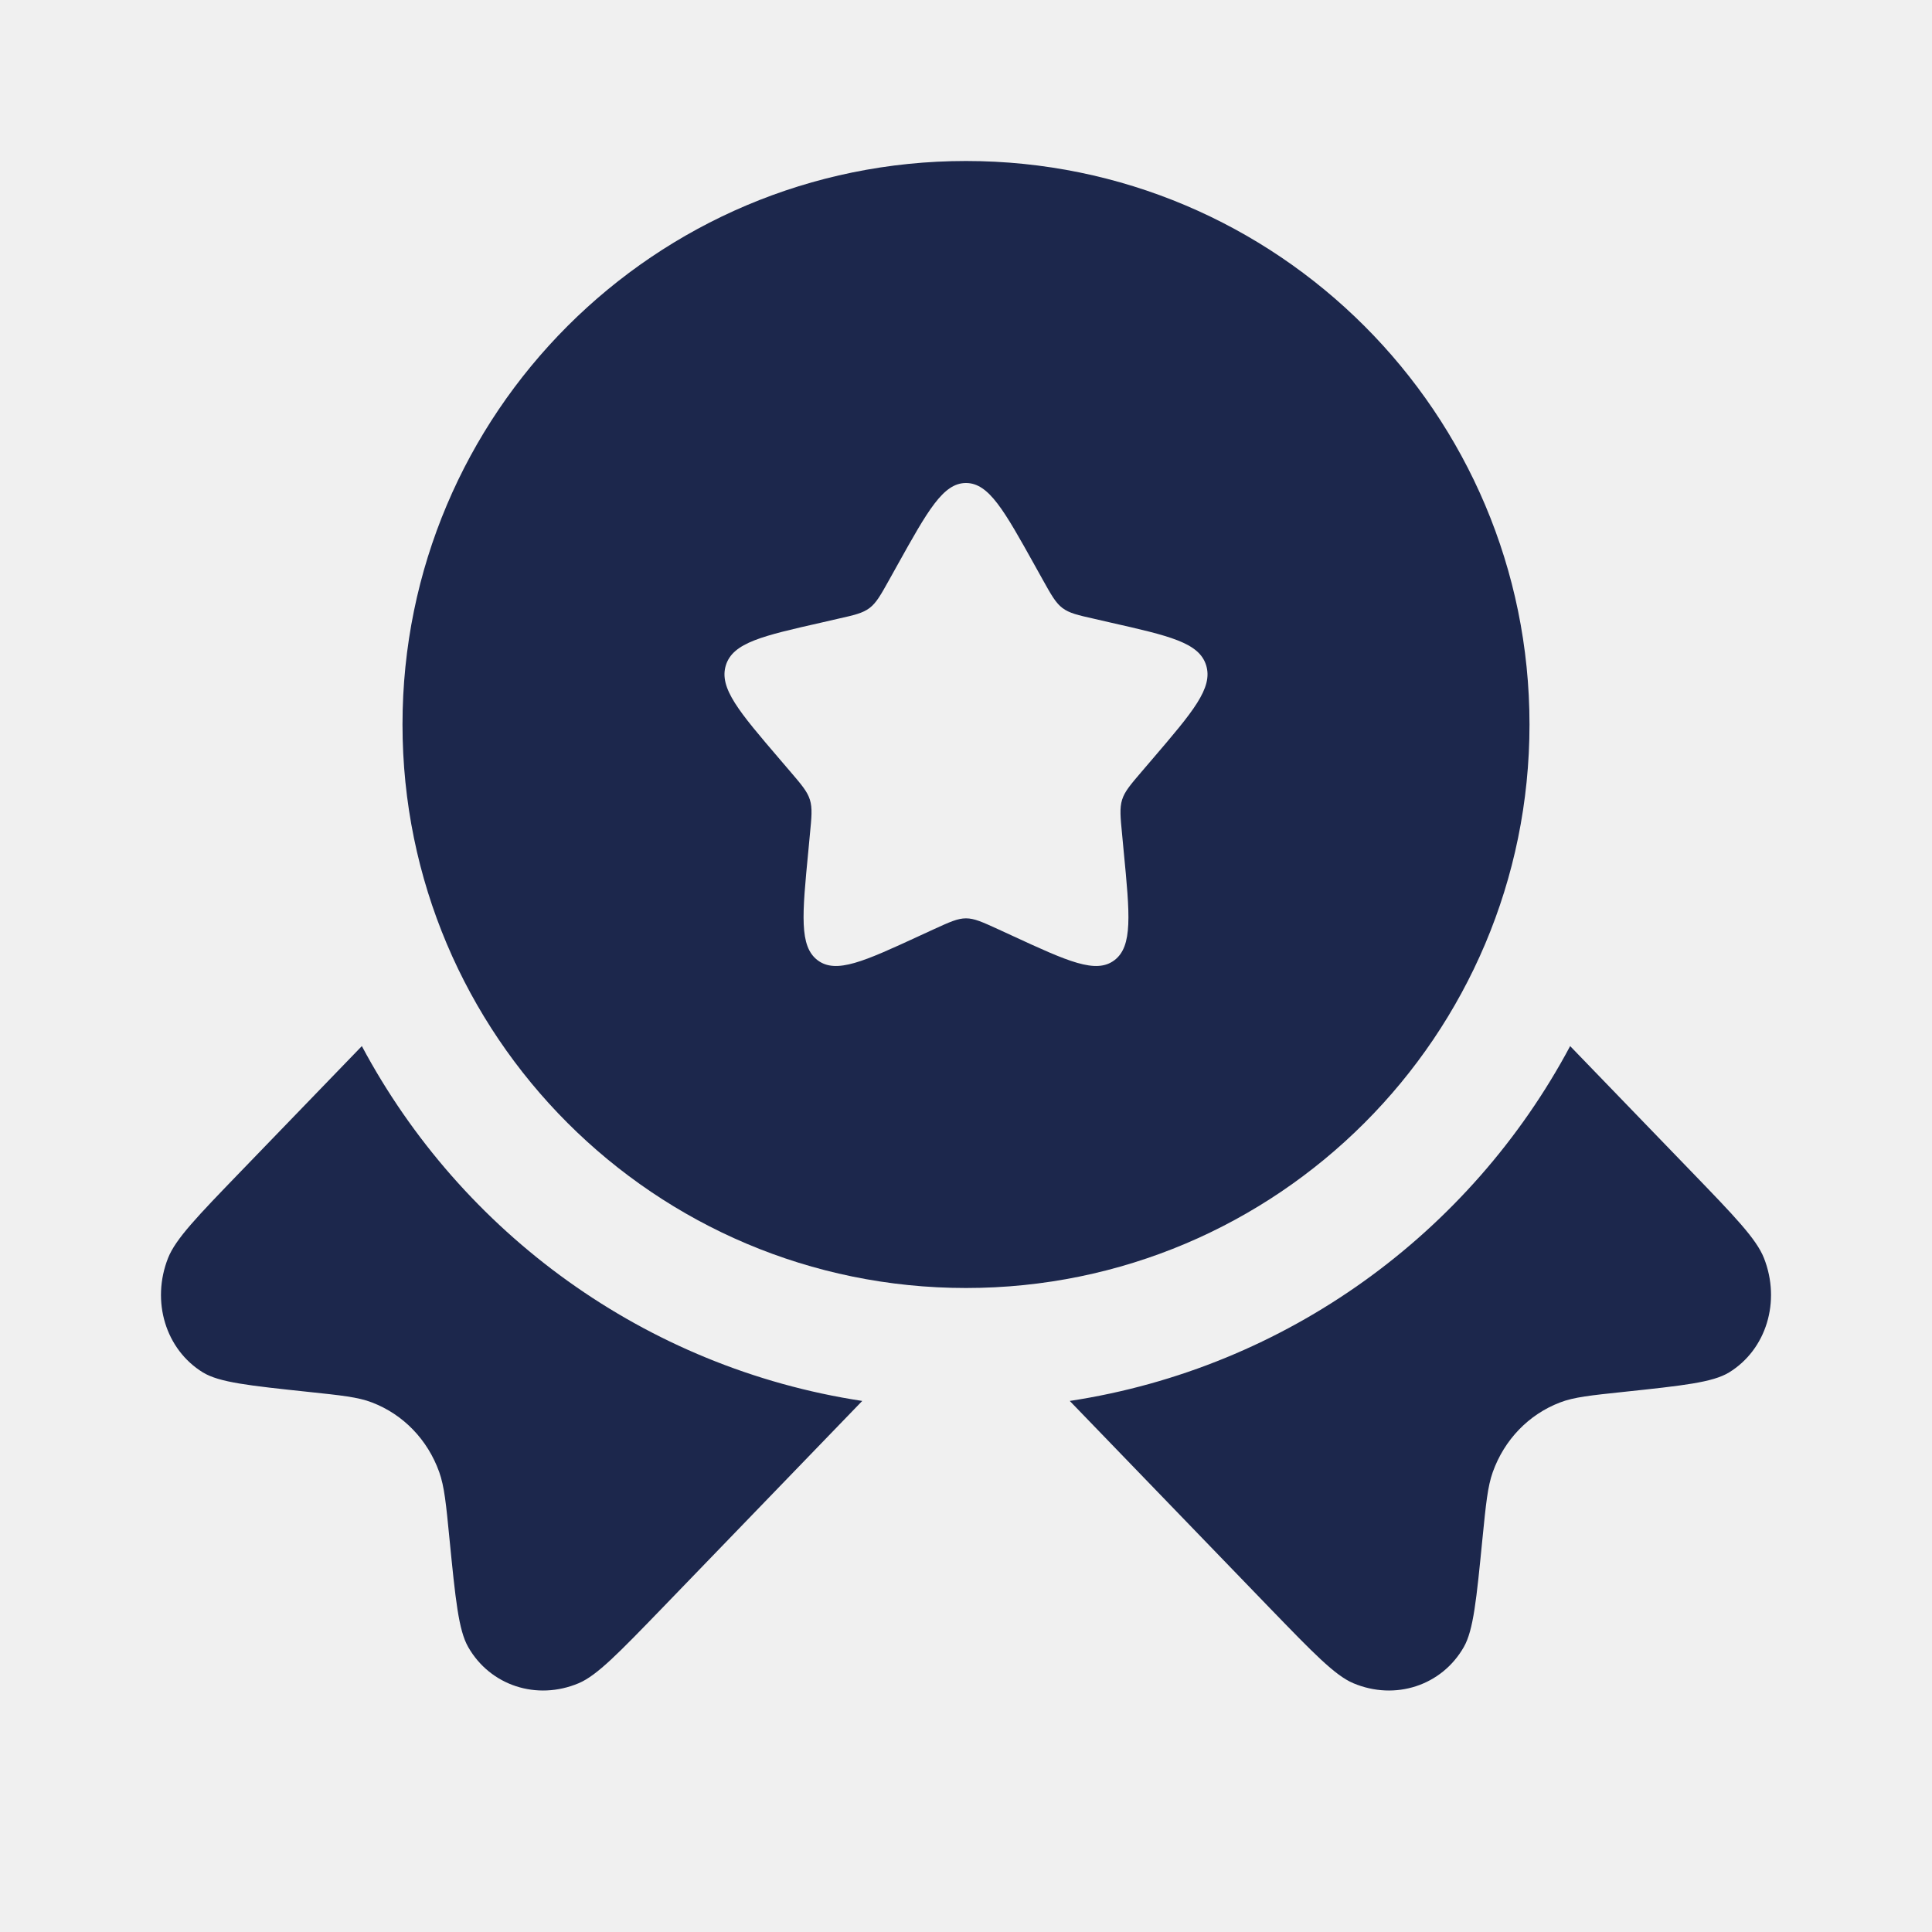
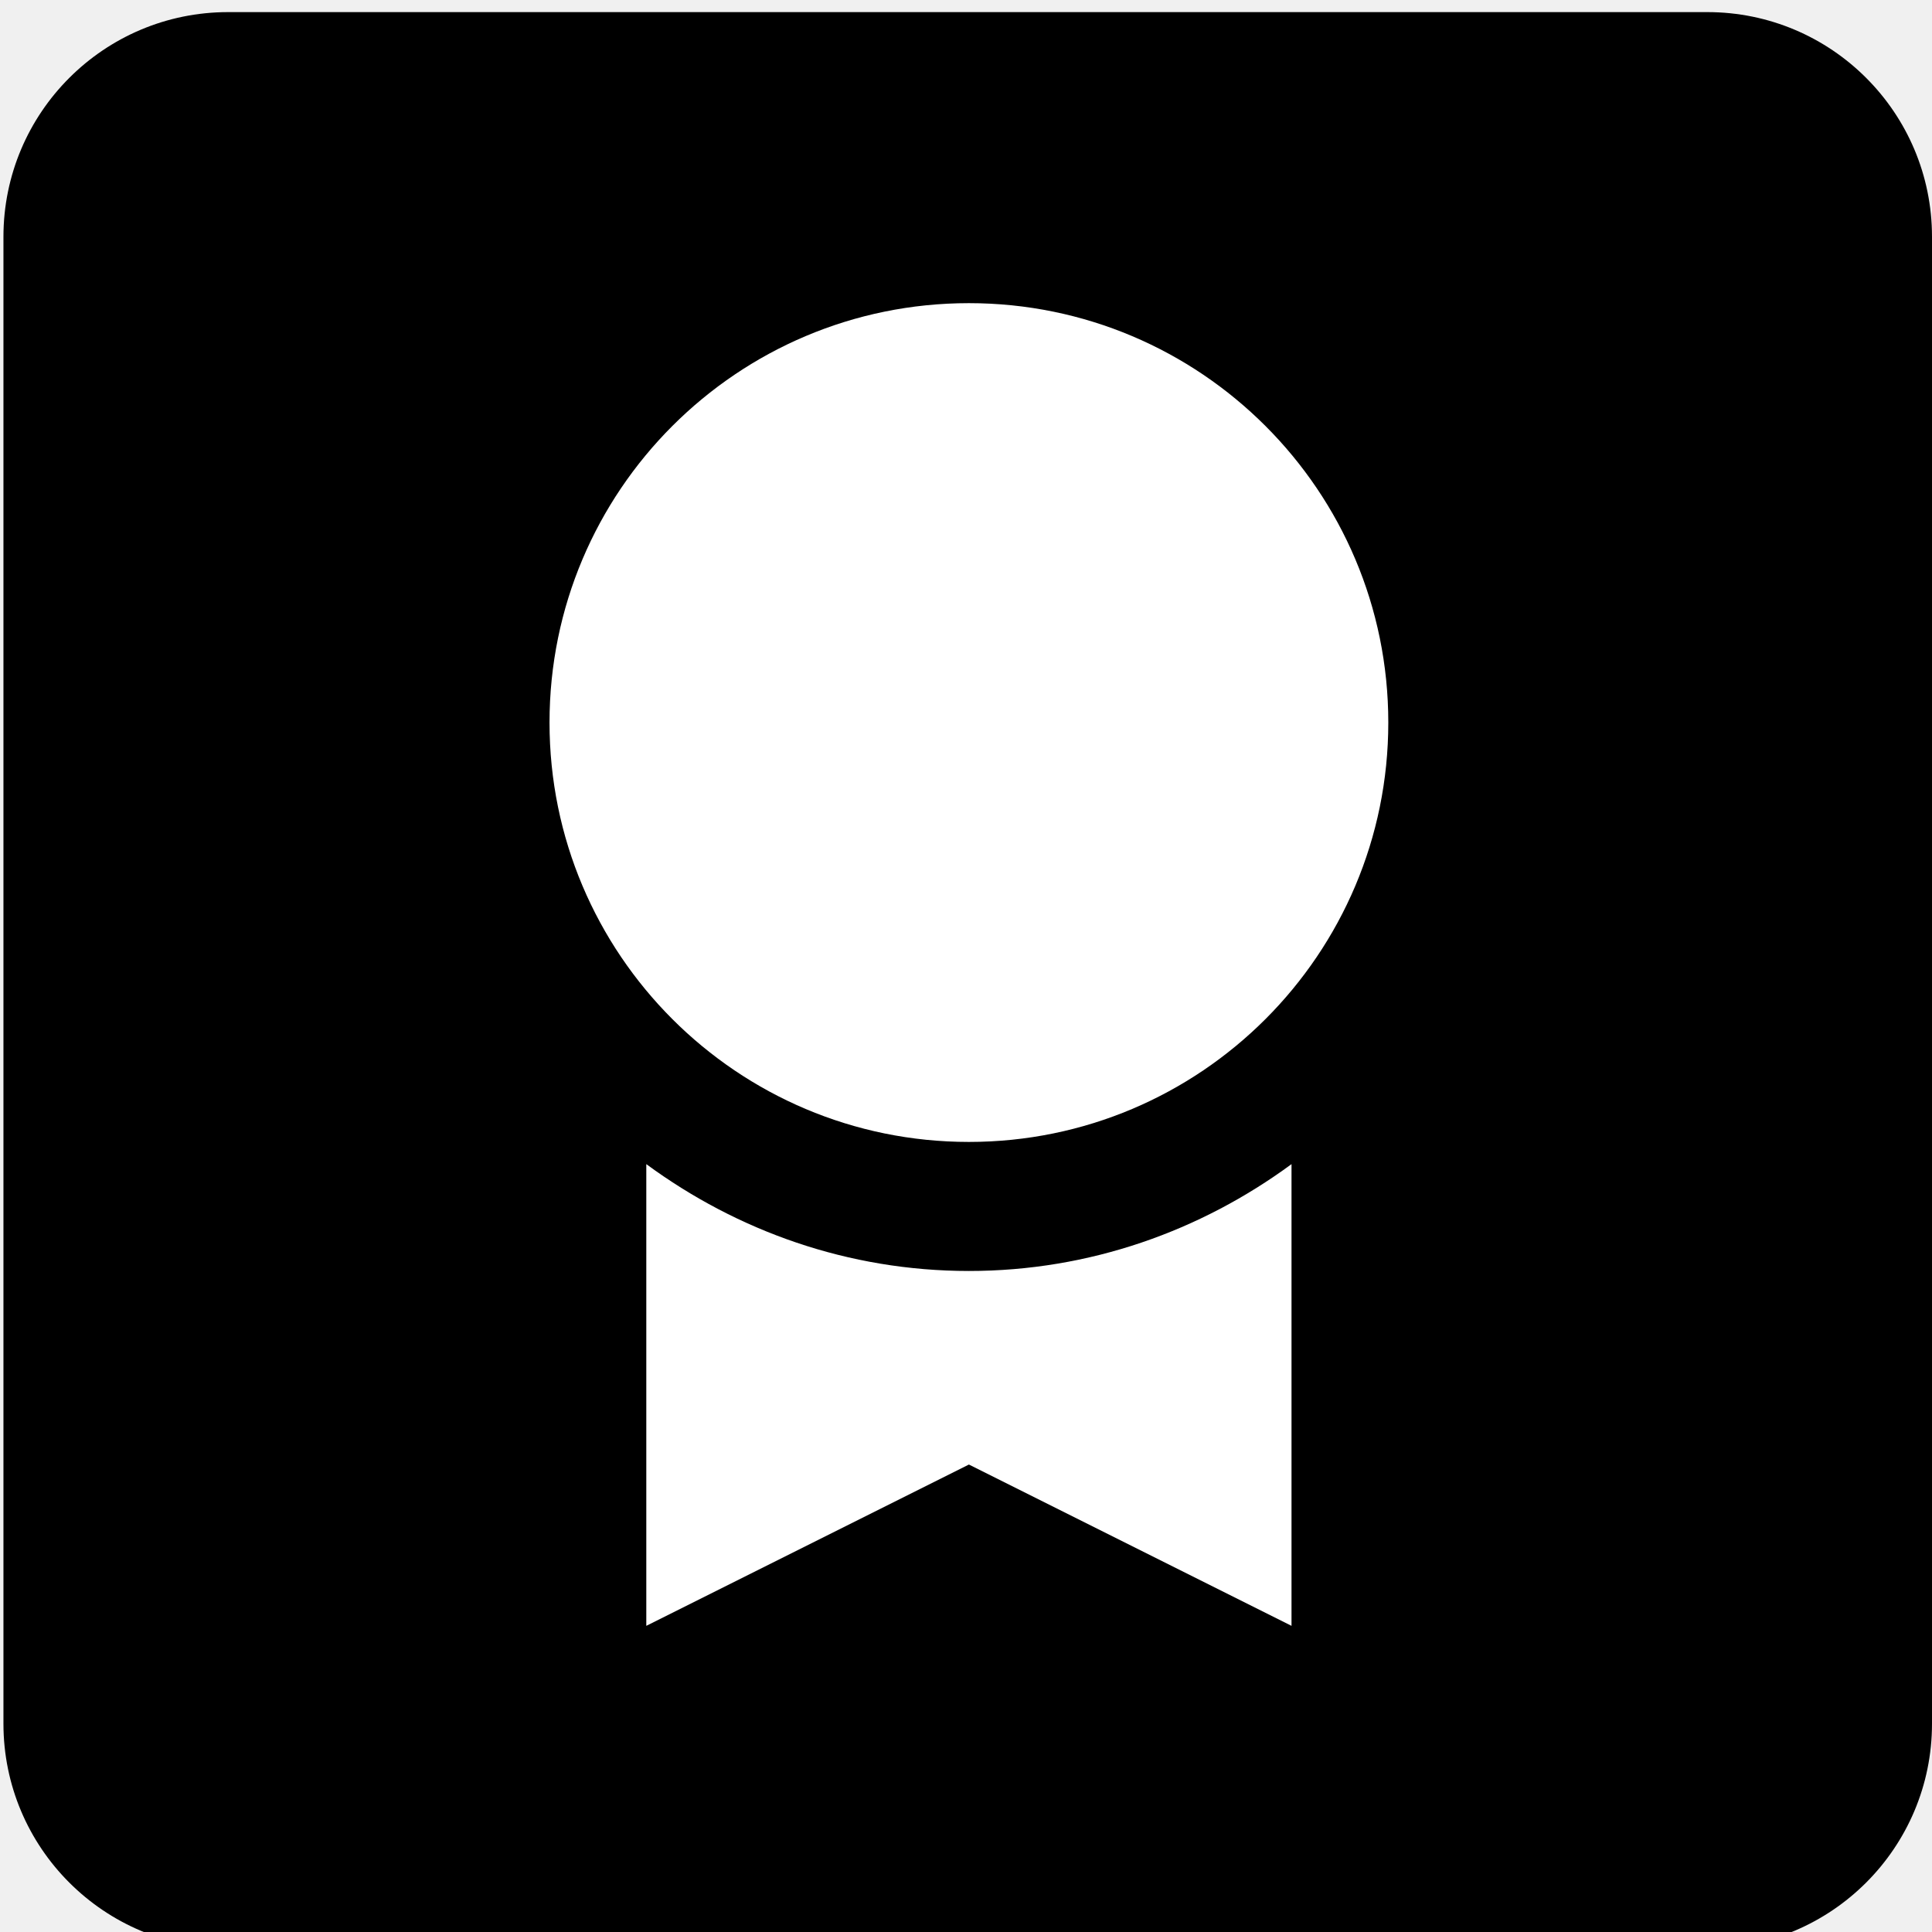
- <svg xmlns="http://www.w3.org/2000/svg" width="800px" height="800px" viewBox="0 0 24 24" fill="none">
-   <path fill-rule="evenodd" clip-rule="evenodd" d="M12 16C15.866 16 19 12.866 19 9C19 5.134 15.866 2 12 2C8.134 2 5 5.134 5 9C5 12.866 8.134 16 12 16ZM12 6C11.716 6 11.526 6.341 11.146 7.023L11.048 7.199C10.94 7.393 10.886 7.489 10.802 7.553C10.717 7.617 10.613 7.641 10.403 7.688L10.212 7.732C9.474 7.899 9.105 7.982 9.017 8.264C8.929 8.547 9.181 8.841 9.684 9.429L9.814 9.581C9.957 9.748 10.029 9.832 10.061 9.935C10.093 10.039 10.082 10.15 10.06 10.373L10.041 10.576C9.965 11.361 9.927 11.754 10.156 11.928C10.386 12.102 10.732 11.944 11.423 11.625L11.601 11.543C11.798 11.453 11.896 11.408 12 11.408C12.104 11.408 12.202 11.453 12.399 11.543L12.577 11.625C13.268 11.944 13.614 12.102 13.844 11.928C14.073 11.754 14.035 11.361 13.959 10.576L13.94 10.373C13.918 10.15 13.907 10.039 13.939 9.935C13.971 9.832 14.043 9.748 14.186 9.581L14.316 9.429C14.819 8.841 15.071 8.547 14.983 8.264C14.895 7.982 14.526 7.899 13.788 7.732L13.597 7.688C13.387 7.641 13.283 7.617 13.198 7.553C13.114 7.489 13.06 7.393 12.952 7.199L12.854 7.023C12.474 6.341 12.284 6 12 6Z" fill="#1C274C" />
-   <path d="M4.495 12.995L2.992 14.551C2.452 15.11 2.182 15.39 2.088 15.627C1.875 16.166 2.058 16.765 2.521 17.049C2.725 17.173 3.092 17.212 3.826 17.29C4.24 17.334 4.448 17.355 4.621 17.422C5.01 17.571 5.312 17.884 5.456 18.286C5.52 18.466 5.541 18.68 5.583 19.11C5.658 19.869 5.696 20.25 5.816 20.46C6.09 20.94 6.669 21.129 7.19 20.909C7.418 20.812 7.688 20.532 8.229 19.973L10.711 17.403C8.013 16.992 5.732 15.314 4.495 12.995Z" fill="#1C274C" />
-   <path d="M13.289 17.403L15.771 19.973C16.312 20.532 16.582 20.812 16.81 20.909C17.331 21.129 17.91 20.94 18.184 20.46C18.304 20.25 18.341 19.869 18.416 19.11C18.459 18.68 18.48 18.466 18.544 18.286C18.688 17.884 18.99 17.571 19.379 17.422C19.552 17.355 19.76 17.334 20.174 17.29C20.908 17.212 21.275 17.173 21.479 17.049C21.942 16.765 22.125 16.166 21.912 15.627C21.818 15.39 21.548 15.11 21.008 14.551L19.505 12.995C18.268 15.314 15.987 16.992 13.289 17.403Z" fill="#1C274C" />
+ <svg xmlns="http://www.w3.org/2000/svg" width="120" height="120" viewBox="0 0 120 120" version="1.1" id="svg1">
+   <defs id="defs1">
+     <clipPath clipPathUnits="userSpaceOnUse" id="clipPath6">
+       <rect style="fill:none;stroke-width:0" id="rect7" width="31.851" height="50.461" x="42.699" y="990.387" />
+     </clipPath>
+     <clipPath clipPathUnits="userSpaceOnUse" id="clipPath6-5">
+       <rect style="fill:none;stroke-width:0" id="rect7-9" width="31.851" height="50.461" x="42.699" y="990.387" />
+     </clipPath>
+     <clipPath clipPathUnits="userSpaceOnUse" id="clipPath6-3">
+       <rect style="fill:none;stroke-width:0" id="rect7-5" width="31.851" height="50.461" x="42.699" y="990.387" />
+     </clipPath>
+   </defs>
+   <g id="layer1">
+     <rect style="fill:#000000;fill-opacity:1;stroke-width:0" id="rect1" width="119.786" height="120.265" x="0.214" y="0.752" ry="13.957" />
+     <g id="g2" transform="matrix(0.8765078,0,0,0.8765078,-112.0058,29.84666)">
+       <rect style="fill:#ffffff;fill-opacity:1;stroke-width:0" id="rect2" width="93.336" height="99.586" x="152.257" y="-16.233" ry="0" />
+       <g id="g9-2" transform="matrix(1.54465,0,0,1.54465,240.9952,-46.0324)">
+         <g transform="matrix(1.480005,0,0,1.480005,-116.1613,-1451.477)" id="g2-6">
+           <path style="color:#000000;display:inline;overflow:visible;visibility:visible;opacity:1;fill:#000000;stroke:none;stroke-width:4;marker:none;enable-background:accumulate" d="m 18,960.362 v 84 h 64 v -84 z m 12,10 h 40 c 1.057,-0.015 2.031,0.943 2.031,2 0,1.057 -0.975,2.015 -2.031,2 H 30 c -1.048,0 -2,-1.057 -2,-2 0,-0.943 0.905,-2 2,-2 z m 0,12 h 40 c 1.057,-0.015 2.031,0.943 2.031,2 0,1.057 -0.975,2.015 -2.031,2 H 30 c -1.048,0 -2,-1.057 -2,-2 0,-0.943 0.905,-2 2,-2 z m 0,12 h 10 c 1.057,-0.015 2.031,0.943 2.031,2 0,1.057 -0.975,2.015 -2.031,2 H 30 c -1.048,0 -2,-1.057 -2,-2 0,-0.943 0.905,-2 2,-2 z m 29,1 c 7.18,0 13,5.82 13,13 0,7.18 -5.82,13 -13,13 -7.18,0 -13,-5.82 -13,-13 0,-7.18 5.82,-13 13,-13 z m -10,26.688 c 2.817,2.071 6.26,3.312 10,3.312 3.74,0 7.183,-1.241 10,-3.312 v 14.312 l -10,-5 -10,5 z" id="path1-6" clip-path="url(#clipPath6-3)" />
+         </g>
+         <rect style="fill:none;stroke-width:0" id="rect8-78" width="47.14" height="74.153" x="-63.03" y="14.301" />
+         <rect style="fill:#000000;fill-opacity:1;stroke-width:0" id="rect9-4" width="14.831" height="74.681" x="-65.267" y="14.301" />
+         <rect style="fill:#000000;fill-opacity:1;stroke-width:0" id="rect9-8-1" width="14.831" height="74.685" x="-7.559" y="14.297" />
+       </g>
+     </g>
+   </g>
</svg>
